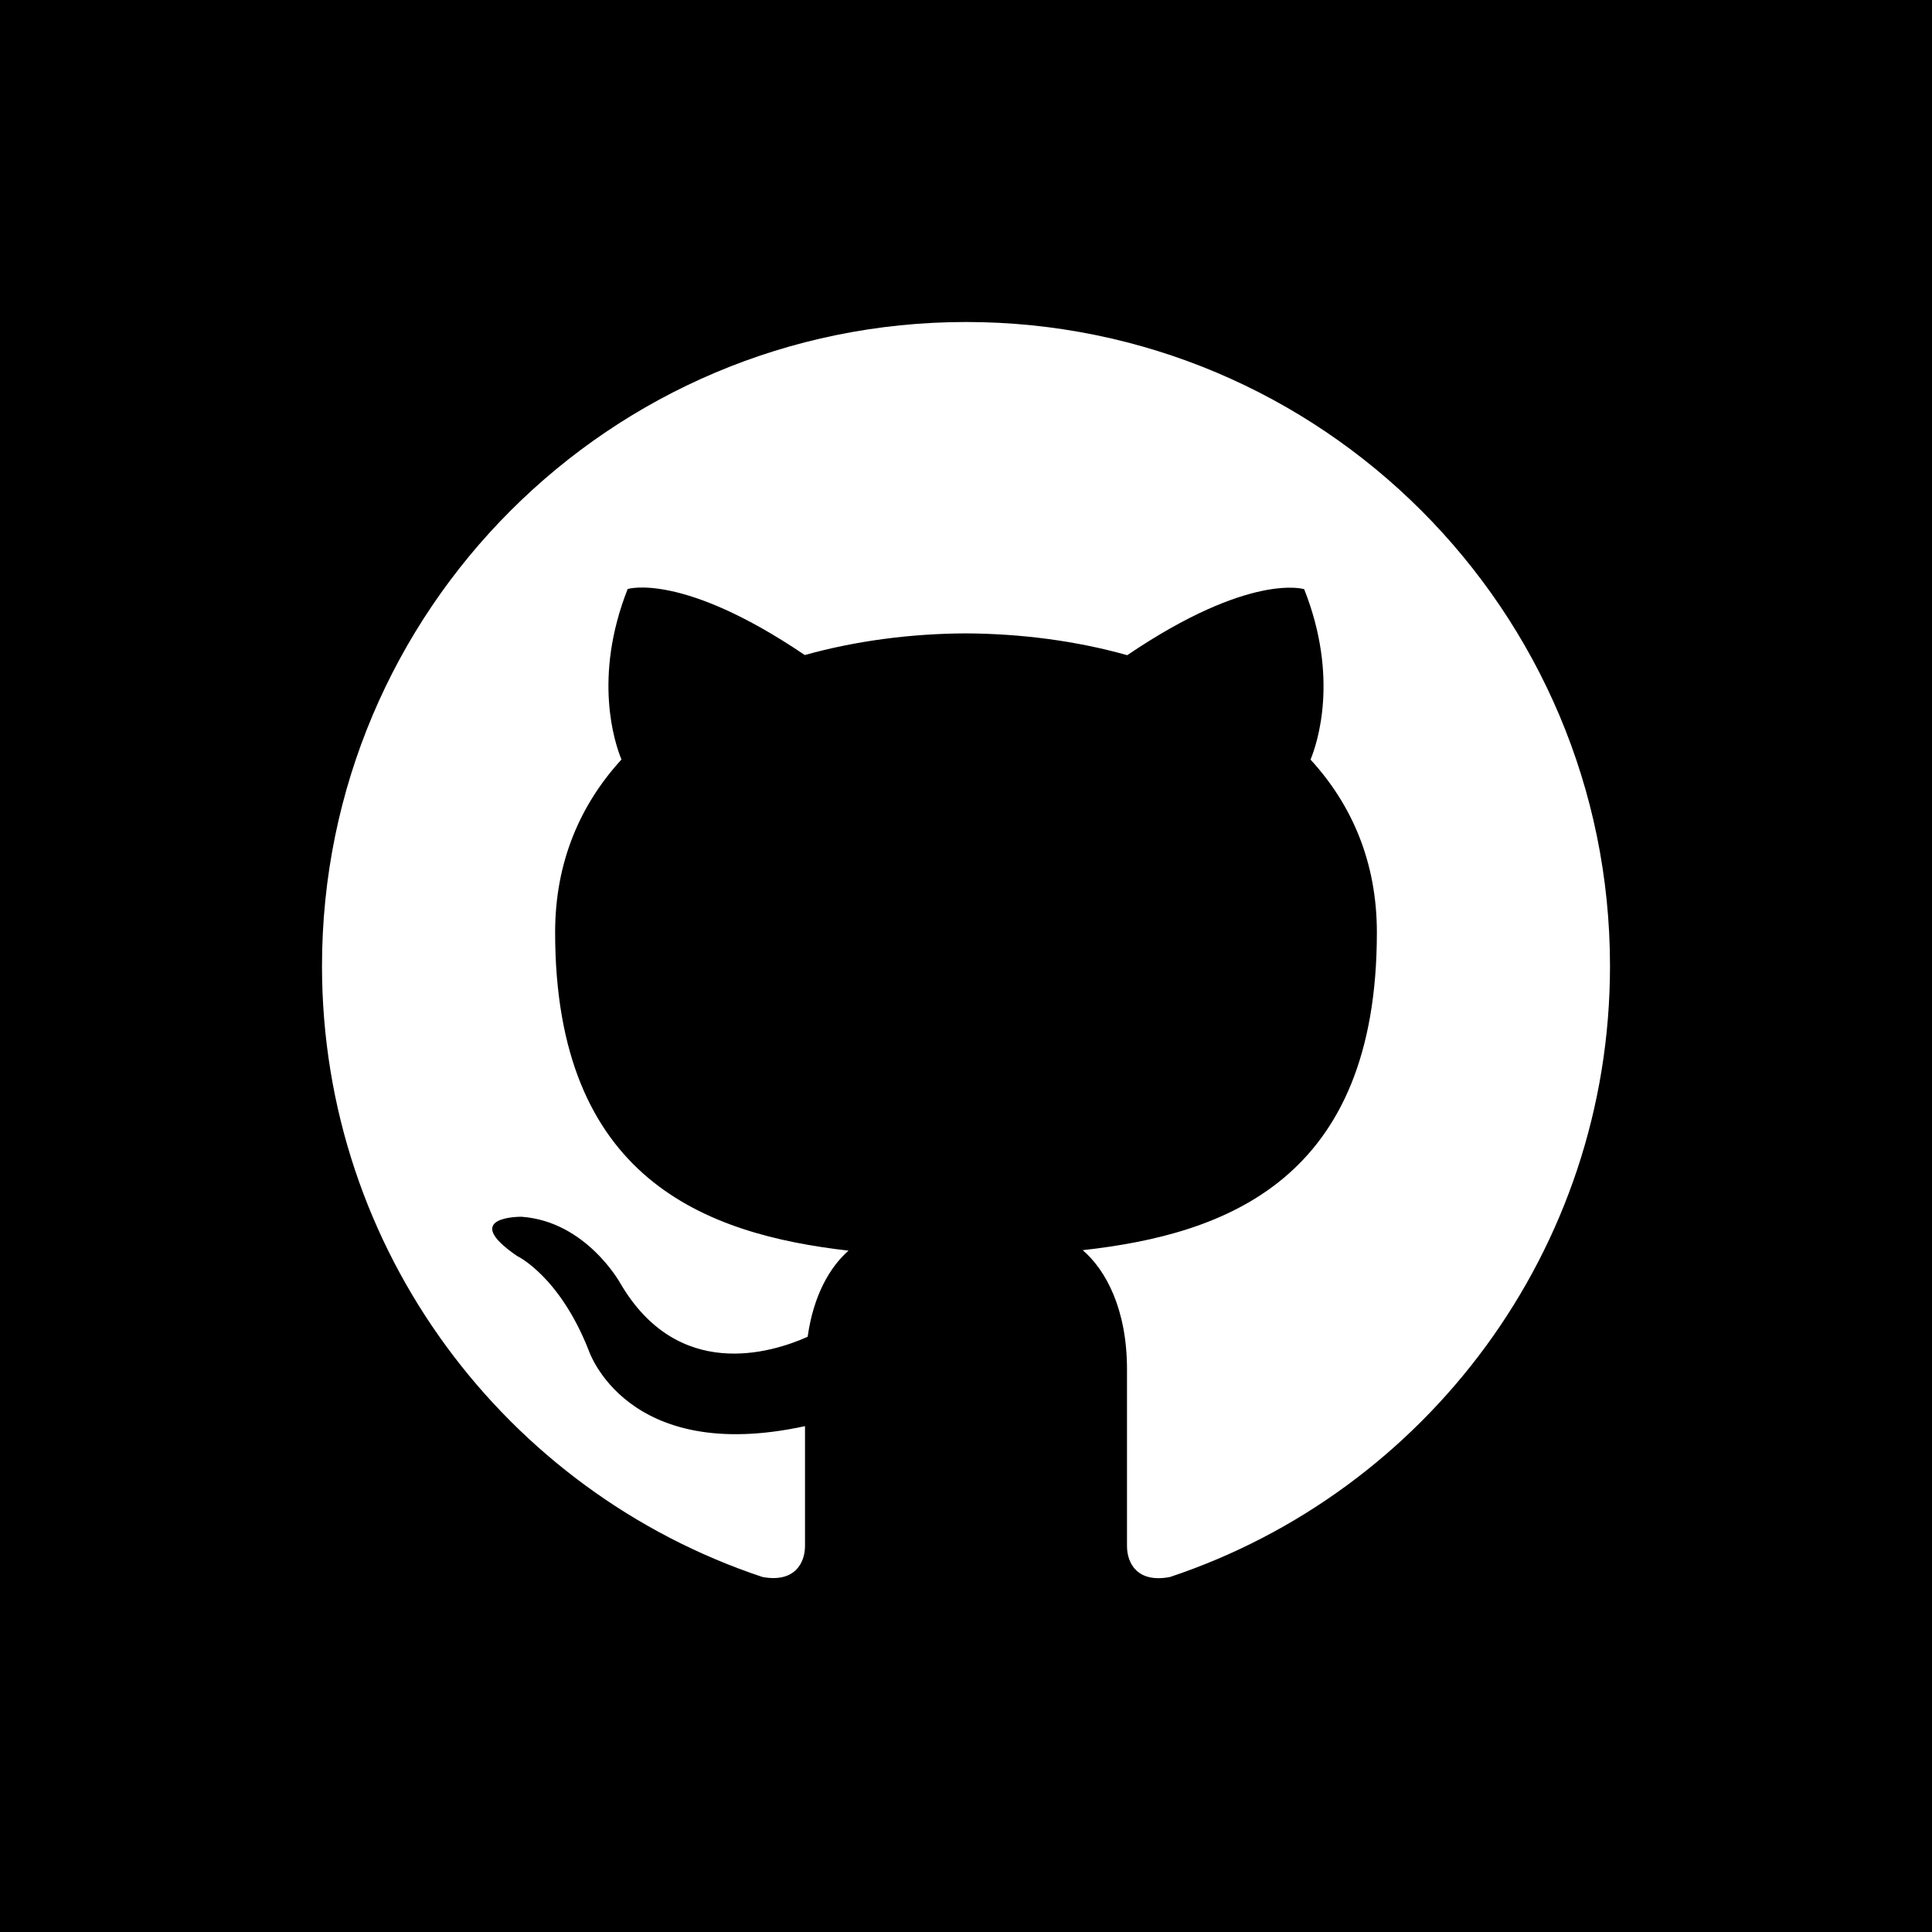
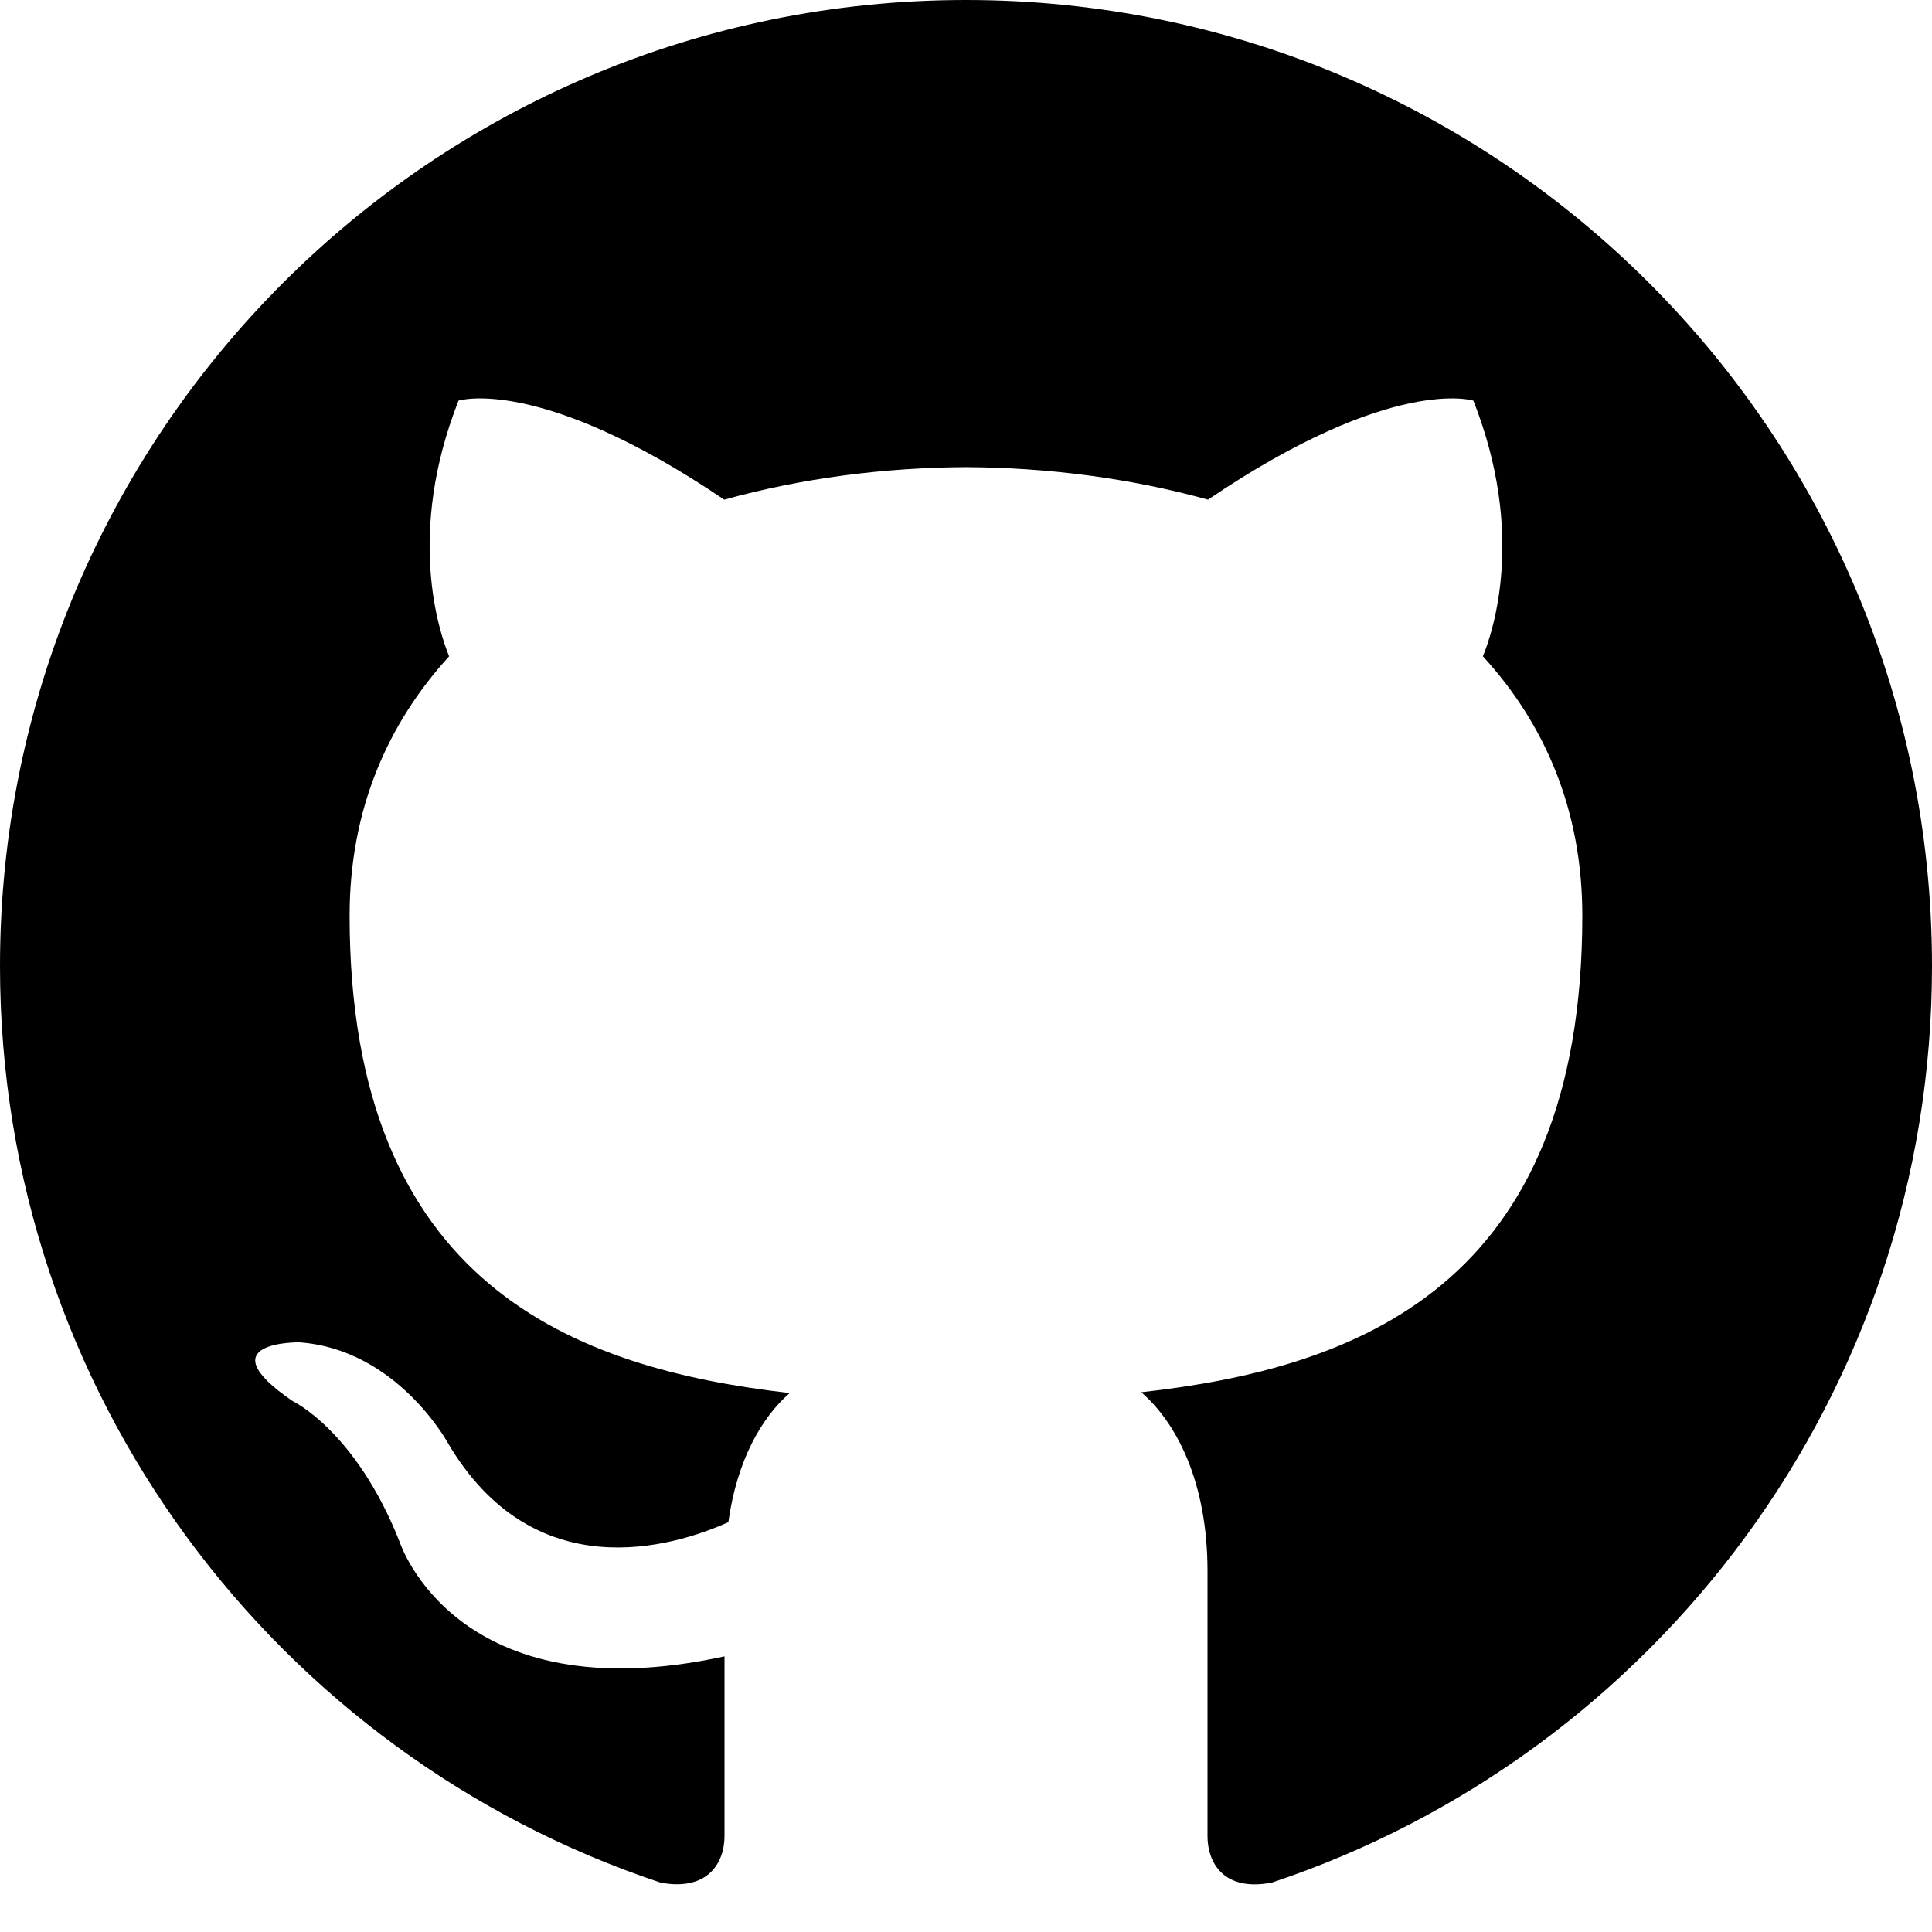
<svg xmlns="http://www.w3.org/2000/svg" width="24" height="24" viewBox="0 0 24 24">
-   <path d="M0 0v24h24v-24h-24zm14.534 19.59c-.406.078-.534-.171-.534-.384v-2.195c0-.747-.262-1.233-.55-1.481 1.782-.198 3.654-.875 3.654-3.947 0-.874-.311-1.588-.824-2.147.083-.202.357-1.016-.079-2.117 0 0-.671-.215-2.198.82-.639-.18-1.323-.267-2.003-.271-.68.003-1.364.091-2.003.269-1.528-1.035-2.2-.82-2.2-.82-.434 1.102-.16 1.915-.077 2.118-.512.56-.824 1.273-.824 2.147 0 3.064 1.867 3.751 3.645 3.954-.229.2-.436.552-.508 1.07-.457.204-1.614.557-2.328-.666 0 0-.423-.768-1.227-.825 0 0-.78-.01-.055.487 0 0 .525.246.889 1.17 0 0 .463 1.428 2.688.944v1.489c0 .211-.129.459-.528.385-3.18-1.057-5.472-4.056-5.472-7.59 0-4.419 3.582-8 8-8s8 3.581 8 8c0 3.533-2.289 6.531-5.466 7.59z" />
+   <path d="M12 0c-6.626 0-12 5.373-12 12 0 5.302 3.438 9.8 8.207 11.387.599.111.793-.261.793-.577v-2.234c-3.338.726-4.033-1.416-4.033-1.416-.546-1.387-1.333-1.756-1.333-1.756-1.089-.745.083-.729.083-.729 1.205.084 1.839 1.237 1.839 1.237 1.07 1.834 2.807 1.304 3.492.997.107-.775.418-1.305.762-1.604-2.665-.305-5.467-1.334-5.467-5.931 0-1.311.469-2.381 1.236-3.221-.124-.303-.535-1.524.117-3.176 0 0 1.008-.322 3.301 1.23.957-.266 1.983-.399 3.003-.404 1.02.005 2.047.138 3.006.404 2.291-1.552 3.297-1.23 3.297-1.23.653 1.653.242 2.874.118 3.176.77.84 1.235 1.911 1.235 3.221 0 4.609-2.807 5.624-5.479 5.921.43.372.823 1.102.823 2.222v3.293c0 .319.192.694.801.576 4.765-1.589 8.199-6.086 8.199-11.386 0-6.627-5.373-12-12-12z" />
</svg>
